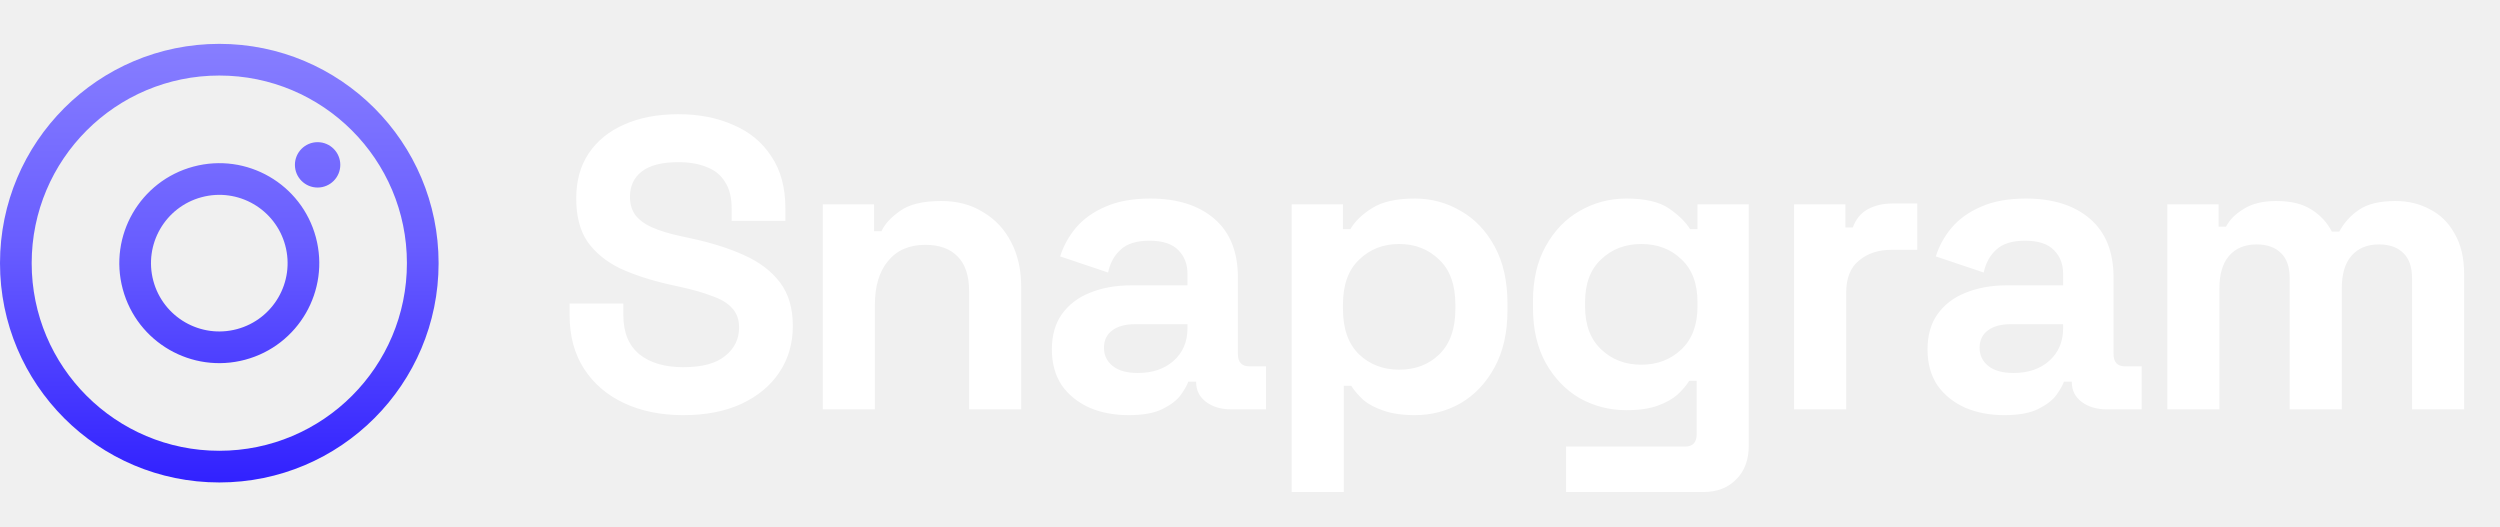
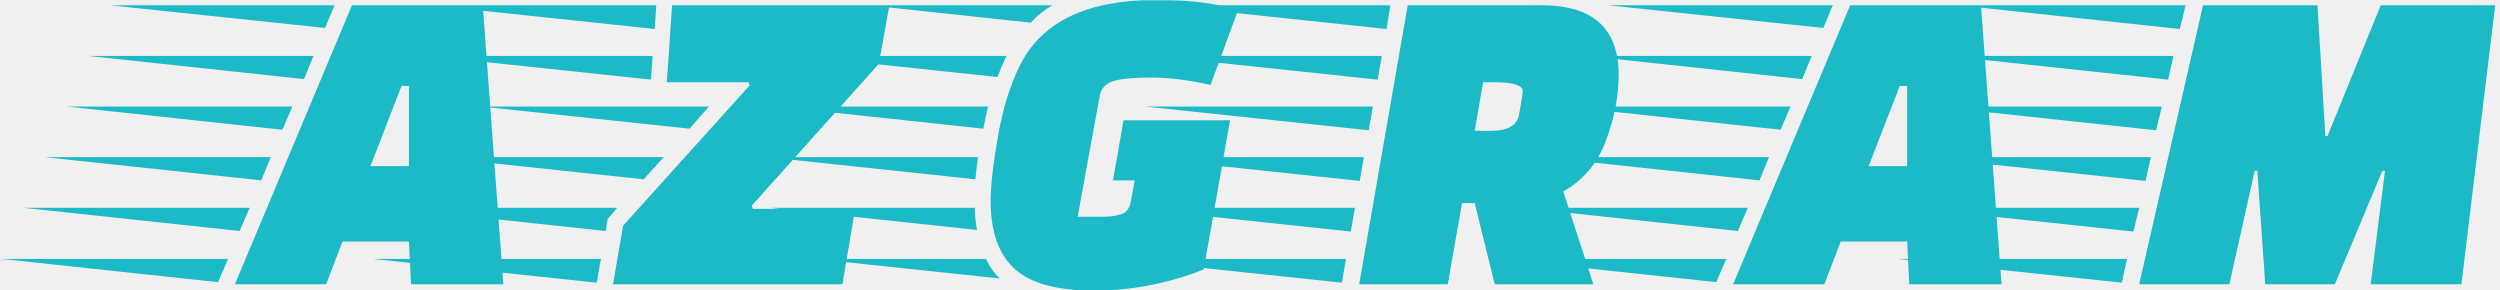
- <svg xmlns="http://www.w3.org/2000/svg" width="171" height="36" viewBox="0 0 171 36" fill="none">
-   <path fill-rule="evenodd" clip-rule="evenodd" d="M27.833 18C27.833 25.088 22.088 30.833 15 30.833C7.912 30.833 2.167 25.088 2.167 18C2.167 10.912 7.912 5.167 15 5.167C22.088 5.167 27.833 10.912 27.833 18ZM30 18C30 26.284 23.284 33 15 33C6.716 33 0 26.284 0 18C0 9.716 6.716 3 15 3C23.284 3 30 9.716 30 18ZM23.276 11.276C23.276 12.133 22.581 12.828 21.724 12.828C20.867 12.828 20.172 12.133 20.172 11.276C20.172 10.419 20.867 9.724 21.724 9.724C22.581 9.724 23.276 10.419 23.276 11.276ZM10.488 19.209C11.156 21.701 13.717 23.18 16.209 22.512C18.701 21.844 20.18 19.283 19.512 16.791C18.844 14.299 16.283 12.82 13.791 13.488C11.299 14.156 9.82 16.717 10.488 19.209ZM8.395 19.77C9.372 23.418 13.122 25.582 16.77 24.605C20.417 23.627 22.582 19.878 21.605 16.23C20.627 12.582 16.878 10.418 13.23 11.395C9.582 12.373 7.418 16.122 8.395 19.77Z" fill="url(#paint0_linear_120_1360)" />
-   <path d="M46.737 28.396C45.21 28.396 43.862 28.122 42.694 27.576C41.525 27.029 40.611 26.247 39.951 25.229C39.291 24.211 38.961 22.986 38.961 21.553V20.762H42.637V21.553C42.637 22.741 43.005 23.636 43.74 24.239C44.475 24.824 45.474 25.116 46.737 25.116C48.019 25.116 48.971 24.861 49.593 24.352C50.234 23.844 50.554 23.193 50.554 22.402C50.554 21.855 50.394 21.412 50.073 21.073C49.772 20.733 49.319 20.46 48.716 20.253C48.132 20.026 47.416 19.819 46.567 19.631L45.917 19.489C44.56 19.188 43.391 18.811 42.411 18.358C41.45 17.887 40.705 17.274 40.177 16.52C39.668 15.766 39.414 14.786 39.414 13.58C39.414 12.373 39.697 11.346 40.262 10.498C40.846 9.631 41.657 8.971 42.694 8.519C43.749 8.047 44.984 7.812 46.398 7.812C47.811 7.812 49.065 8.057 50.158 8.547C51.27 9.018 52.137 9.734 52.76 10.696C53.4 11.638 53.721 12.826 53.721 14.258V15.107H50.045V14.258C50.045 13.504 49.894 12.901 49.593 12.449C49.31 11.978 48.895 11.638 48.349 11.431C47.802 11.205 47.152 11.092 46.398 11.092C45.267 11.092 44.428 11.308 43.881 11.742C43.353 12.157 43.09 12.732 43.09 13.467C43.09 13.957 43.212 14.371 43.457 14.711C43.721 15.05 44.107 15.333 44.616 15.559C45.125 15.785 45.776 15.983 46.567 16.153L47.218 16.294C48.631 16.596 49.857 16.982 50.893 17.453C51.949 17.925 52.769 18.547 53.353 19.32C53.938 20.093 54.23 21.082 54.23 22.288C54.23 23.495 53.919 24.56 53.297 25.483C52.694 26.388 51.826 27.105 50.695 27.632C49.583 28.141 48.264 28.396 46.737 28.396ZM56.278 28V13.976H59.784V15.813H60.293C60.519 15.323 60.944 14.862 61.566 14.428C62.188 13.976 63.13 13.749 64.393 13.749C65.486 13.749 66.438 14.004 67.249 14.513C68.078 15.003 68.719 15.691 69.171 16.577C69.624 17.444 69.85 18.462 69.85 19.631V28H66.287V19.913C66.287 18.858 66.024 18.066 65.496 17.538C64.987 17.011 64.252 16.747 63.29 16.747C62.197 16.747 61.349 17.114 60.746 17.849C60.142 18.566 59.841 19.574 59.841 20.875V28H56.278ZM77.208 28.396C76.209 28.396 75.313 28.226 74.521 27.887C73.73 27.529 73.098 27.02 72.627 26.36C72.175 25.681 71.948 24.861 71.948 23.9C71.948 22.939 72.175 22.138 72.627 21.497C73.098 20.837 73.739 20.347 74.55 20.026C75.379 19.687 76.322 19.517 77.377 19.517H81.223V18.726C81.223 18.066 81.015 17.529 80.601 17.114C80.186 16.681 79.526 16.464 78.621 16.464C77.735 16.464 77.076 16.671 76.642 17.086C76.209 17.482 75.926 18 75.794 18.641L72.514 17.538C72.74 16.822 73.098 16.172 73.588 15.587C74.097 14.984 74.766 14.503 75.596 14.145C76.444 13.768 77.472 13.58 78.678 13.58C80.525 13.58 81.986 14.042 83.061 14.965C84.135 15.889 84.672 17.227 84.672 18.98V24.211C84.672 24.777 84.936 25.059 85.464 25.059H86.595V28H84.22C83.522 28 82.947 27.83 82.495 27.491C82.043 27.152 81.816 26.699 81.816 26.134V26.106H81.279C81.204 26.332 81.034 26.633 80.77 27.01C80.506 27.369 80.092 27.689 79.526 27.972C78.961 28.255 78.188 28.396 77.208 28.396ZM77.83 25.512C78.829 25.512 79.639 25.238 80.261 24.692C80.902 24.126 81.223 23.382 81.223 22.458V22.175H77.632C76.972 22.175 76.454 22.317 76.077 22.599C75.7 22.882 75.511 23.278 75.511 23.787C75.511 24.296 75.709 24.711 76.105 25.031C76.501 25.352 77.076 25.512 77.83 25.512ZM88.351 33.655V13.976H91.858V15.672H92.366C92.687 15.126 93.186 14.645 93.865 14.23C94.544 13.797 95.514 13.58 96.777 13.58C97.908 13.58 98.954 13.863 99.916 14.428C100.877 14.975 101.65 15.785 102.234 16.86C102.819 17.934 103.111 19.235 103.111 20.762V21.214C103.111 22.741 102.819 24.041 102.234 25.116C101.65 26.19 100.877 27.01 99.916 27.576C98.954 28.122 97.908 28.396 96.777 28.396C95.929 28.396 95.213 28.292 94.628 28.085C94.063 27.896 93.601 27.651 93.243 27.35C92.904 27.029 92.63 26.709 92.423 26.388H91.914V33.655H88.351ZM95.703 25.286C96.815 25.286 97.729 24.937 98.445 24.239C99.181 23.523 99.548 22.486 99.548 21.129V20.846C99.548 19.489 99.181 18.462 98.445 17.765C97.71 17.048 96.796 16.69 95.703 16.69C94.61 16.69 93.695 17.048 92.96 17.765C92.225 18.462 91.858 19.489 91.858 20.846V21.129C91.858 22.486 92.225 23.523 92.96 24.239C93.695 24.937 94.61 25.286 95.703 25.286ZM104.855 21.044V20.592C104.855 19.122 105.148 17.868 105.732 16.831C106.316 15.776 107.089 14.975 108.05 14.428C109.031 13.863 110.096 13.58 111.245 13.58C112.527 13.58 113.498 13.806 114.158 14.258C114.818 14.711 115.298 15.182 115.6 15.672H116.109V13.976H119.615V30.488C119.615 31.45 119.332 32.213 118.767 32.779C118.201 33.363 117.447 33.655 116.505 33.655H107.117V30.545H115.26C115.788 30.545 116.052 30.262 116.052 29.697V26.049H115.543C115.355 26.351 115.091 26.662 114.752 26.982C114.412 27.284 113.96 27.538 113.394 27.745C112.829 27.953 112.113 28.056 111.245 28.056C110.096 28.056 109.031 27.783 108.05 27.237C107.089 26.671 106.316 25.87 105.732 24.833C105.148 23.778 104.855 22.515 104.855 21.044ZM112.263 24.946C113.357 24.946 114.271 24.598 115.006 23.9C115.741 23.203 116.109 22.223 116.109 20.96V20.677C116.109 19.395 115.741 18.415 115.006 17.736C114.29 17.039 113.376 16.69 112.263 16.69C111.17 16.69 110.256 17.039 109.521 17.736C108.786 18.415 108.418 19.395 108.418 20.677V20.96C108.418 22.223 108.786 23.203 109.521 23.9C110.256 24.598 111.17 24.946 112.263 24.946ZM122.716 28V13.976H126.223V15.559H126.731C126.939 14.993 127.278 14.579 127.749 14.315C128.239 14.051 128.805 13.919 129.446 13.919H131.142V17.086H129.389C128.485 17.086 127.74 17.331 127.156 17.821C126.571 18.292 126.279 19.027 126.279 20.026V28H122.716ZM137.102 28.396C136.103 28.396 135.207 28.226 134.416 27.887C133.624 27.529 132.992 27.02 132.521 26.36C132.069 25.681 131.843 24.861 131.843 23.9C131.843 22.939 132.069 22.138 132.521 21.497C132.992 20.837 133.633 20.347 134.444 20.026C135.273 19.687 136.216 19.517 137.271 19.517H141.117V18.726C141.117 18.066 140.909 17.529 140.495 17.114C140.08 16.681 139.42 16.464 138.515 16.464C137.63 16.464 136.97 16.671 136.536 17.086C136.103 17.482 135.82 18 135.688 18.641L132.408 17.538C132.634 16.822 132.992 16.172 133.483 15.587C133.992 14.984 134.661 14.503 135.49 14.145C136.338 13.768 137.366 13.58 138.572 13.58C140.419 13.58 141.88 14.042 142.955 14.965C144.029 15.889 144.566 17.227 144.566 18.98V24.211C144.566 24.777 144.83 25.059 145.358 25.059H146.489V28H144.114C143.416 28 142.842 27.83 142.389 27.491C141.937 27.152 141.711 26.699 141.711 26.134V26.106H141.173C141.098 26.332 140.928 26.633 140.664 27.01C140.4 27.369 139.986 27.689 139.42 27.972C138.855 28.255 138.082 28.396 137.102 28.396ZM137.724 25.512C138.723 25.512 139.533 25.238 140.155 24.692C140.796 24.126 141.117 23.382 141.117 22.458V22.175H137.526C136.866 22.175 136.348 22.317 135.971 22.599C135.594 22.882 135.405 23.278 135.405 23.787C135.405 24.296 135.603 24.711 135.999 25.031C136.395 25.352 136.97 25.512 137.724 25.512ZM148.246 28V13.976H151.752V15.502H152.261C152.506 15.031 152.911 14.626 153.476 14.287C154.042 13.928 154.787 13.749 155.71 13.749C156.709 13.749 157.51 13.947 158.114 14.343C158.717 14.72 159.179 15.22 159.499 15.842H160.008C160.328 15.239 160.781 14.739 161.365 14.343C161.949 13.947 162.779 13.749 163.853 13.749C164.72 13.749 165.503 13.938 166.2 14.315C166.916 14.673 167.482 15.229 167.897 15.983C168.33 16.718 168.547 17.651 168.547 18.782V28H164.984V19.037C164.984 18.264 164.786 17.689 164.391 17.312C163.995 16.916 163.439 16.718 162.722 16.718C161.912 16.718 161.28 16.982 160.828 17.51C160.394 18.019 160.178 18.754 160.178 19.715V28H156.615V19.037C156.615 18.264 156.417 17.689 156.021 17.312C155.625 16.916 155.069 16.718 154.353 16.718C153.542 16.718 152.911 16.982 152.459 17.51C152.025 18.019 151.808 18.754 151.808 19.715V28H148.246Z" fill="white" />
-   <defs>
-     <linearGradient id="paint0_linear_120_1360" x1="15" y1="3" x2="15" y2="33" gradientUnits="userSpaceOnUse">
-       <stop stop-color="#877EFF" />
-       <stop offset="0.461" stop-color="#685DFF" />
-       <stop offset="1" stop-color="#3121FF" />
-     </linearGradient>
-   </defs>
+ <svg xmlns="http://www.w3.org/2000/svg" version="1.1" width="2000" height="232" viewBox="0 0 2000 232">
+   <g transform="matrix(1,0,0,1,-1.212121,0.2365571)">
+     <svg viewBox="0 0 396 46" data-background-color="#ffffff" preserveAspectRatio="xMidYMid meet" height="232" width="2000">
+       <g id="tight-bounds" transform="matrix(1,0,0,1,0.24,-0.04690355)">
+         <svg viewBox="0 0 395.52 46.094" height="46.094" width="395.52">
+           <g>
+             <svg viewBox="0 0 395.52 46.094" height="46.094" width="395.52">
+               <g>
+                 <svg viewBox="0 0 395.52 46.094" height="46.094" width="395.52">
+                   <g id="textblocktransform">
+                     <svg viewBox="0 0 395.52 46.094" height="46.094" width="395.52" id="textblock">
+                       <g>
+                         <svg viewBox="0 0 395.52 46.094" height="46.094" width="395.52">
+                           <g transform="matrix(1,0,0,1,0,0)">
+                             <svg width="395.52" viewBox="-12.5 -26.95 236.39 27.55" height="46.094" data-palette-color="#1cbac7">
+                               <path d="M35.05 0L26.3 0 26.1-4.05 19.8-4.05 18.25 0 9.6 0 20.7-26.45 33.1-26.45 35.05 0ZM22.45-11.2L26.1-11.2 26.1-18.8 25.4-18.8 22.45-11.2ZM8.95-2.4L8-0.2-12.5-2.4 8.95-2.4ZM11-7.25L10.05-5.05-10.45-7.25 11-7.25ZM13-12.05L12.1-9.85-8.4-12.05 13-12.05ZM15.05-16.85L14.1-14.65-6.35-16.85 15.05-16.85ZM17.05-21.65L16.15-19.45-4.3-21.65 17.05-21.65ZM19.05-26.45L18.15-24.3-2.25-26.45 19.05-26.45ZM44.3-2.4L43.9-0.15 22.7-2.4 44.3-2.4ZM49.2-21.65L49.05-19.4 27.85-21.65 49.2-21.65ZM49.55-26.45L49.4-24.2 28.2-26.45 49.55-26.45ZM24.25-7.25L45.85-7.25 44.95-6.2 44.75-5.05 24.25-7.25ZM32.95-16.85L54.55-16.85 52.7-14.75 32.95-16.85ZM48.35-9.95L28.65-12.05 50.25-12.05 48.35-9.95ZM68.4-7.15L67.2 0 45.45 0 46.4-5.55 58.4-18.85 58.3-19.15 50.55-19.15 51.05-26.45 71.65-26.45 70.65-20.9 58.6-7.45 58.7-7.15 68.4-7.15ZM103.95-15.55L101.45-1.4Q96.35 0.6 91.05 0.6 85.75 0.6 83.5-1.48 81.25-3.55 81.25-7.9L81.25-7.9Q81.25-10.05 81.95-14.05 82.65-18.05 84.1-20.9L84.1-20.9Q87.25-26.95 96.85-26.95L96.85-26.95Q102.45-26.95 104.65-25.85L104.65-25.85 102.1-18.9Q98.95-19.6 96.42-19.6 93.9-19.6 92.85-19.25 91.8-18.9 91.6-17.9L91.6-17.9 89.5-6.4 91.8-6.4Q93.05-6.4 93.72-6.68 94.4-6.95 94.55-7.9L94.55-7.9 94.9-9.85 92.85-9.85 93.85-15.55 103.95-15.55ZM60.1-12.05L80.05-12.05Q79.85-10.5 79.8-9.95L79.8-9.95 60.1-12.05ZM61-16.85L81-16.85 80.55-14.75 61-16.85ZM60.3-7.25L79.75-7.25Q79.75-6.45 79.95-5.15L79.95-5.15 60.3-7.25ZM63-21.65L82.75-21.65Q82.15-20.35 81.9-19.65L81.9-19.65 63-21.65ZM64.65-2.4L80.8-2.4Q81.4-1.2 82.1-0.55L82.1-0.55 64.65-2.4ZM69.7-26.45L87.1-26.45Q85.9-25.75 85.05-24.8L85.05-24.8 69.7-26.45ZM120.79-26.45L133.49-26.45Q140.79-26.45 140.79-19.85L140.79-19.85Q140.79-16.85 139.59-13.63 138.39-10.4 135.54-8.8L135.54-8.8 138.39 0 129.04 0 127.14-7.7 125.94-7.7 124.59 0 116.19 0 120.79-26.45ZM131.34-16.05L131.64-17.8Q131.64-17.85 131.69-18.3L131.69-18.3Q131.69-19.15 129.04-19.15L129.04-19.15 127.94-19.15 127.14-14.55 128.74-14.55Q131.04-14.55 131.34-16.05L131.34-16.05ZM114.94-2.4L114.54-0.15 93.34-2.4 114.94-2.4ZM116.64-12.05L116.24-9.8 95.04-12.05 116.64-12.05ZM117.49-16.85L117.09-14.6 95.89-16.85 117.49-16.85ZM118.34-21.65L117.94-19.4 96.74-21.65 118.34-21.65ZM119.14-26.45L118.79-24.2 97.59-26.45 119.14-26.45ZM115.79-7.25L115.39-5 94.19-7.25 115.79-7.25ZM177.09 0L168.34 0 168.14-4.05 161.84-4.05 160.29 0 151.64 0 162.74-26.45 175.14-26.45 177.09 0ZM164.49-11.2L168.14-11.2 168.14-18.8 167.44-18.8 164.49-11.2ZM150.99-2.4L150.04-0.2 129.54-2.4 150.99-2.4ZM153.04-7.25L152.09-5.05 131.59-7.25 153.04-7.25ZM155.04-12.05L154.14-9.85 133.64-12.05 155.04-12.05ZM157.09-16.85L156.14-14.65 135.69-16.85 157.09-16.85ZM159.09-21.65L158.19-19.45 137.74-21.65 159.09-21.65ZM161.09-26.45L160.19-24.3 139.79-26.45 161.09-26.45ZM213.19-10.75L208.69 0 202.09 0 201.34-10.75 201.09-10.75 198.69 0 190.14 0 196.19-26.45 207.04-26.45 207.79-14.05 207.99-14.05 213.04-26.45 223.89-26.45 220.69 0 212.09 0 213.44-10.75 213.19-10.75ZM188.99-2.4L188.49-0.15 167.29-2.4 188.99-2.4ZM190.14-7.25L189.59-5 168.44-7.25 190.14-7.25ZM191.24-12.05L190.74-9.8 169.59-12.05 191.24-12.05ZM192.29-16.85L191.74-14.6 170.74-16.85 192.29-16.85ZM193.39-21.65L192.89-19.4 171.89-21.65 193.39-21.65ZM194.54-26.45L193.99-24.2 173.04-26.45 194.54-26.45Z" opacity="1" transform="matrix(1,0,0,1,0,0)" fill="#1cbac7" class="wordmark-text-0" data-fill-palette-color="primary" id="text-0" />
+                             </svg>
+                           </g>
+                         </svg>
+                       </g>
+                     </svg>
+                   </g>
+                 </svg>
+               </g>
+             </svg>
+           </g>
+           <defs />
+         </svg>
+         <rect width="395.52" height="46.094" fill="none" stroke="none" visibility="hidden" />
+       </g>
+     </svg>
+   </g>
</svg>
